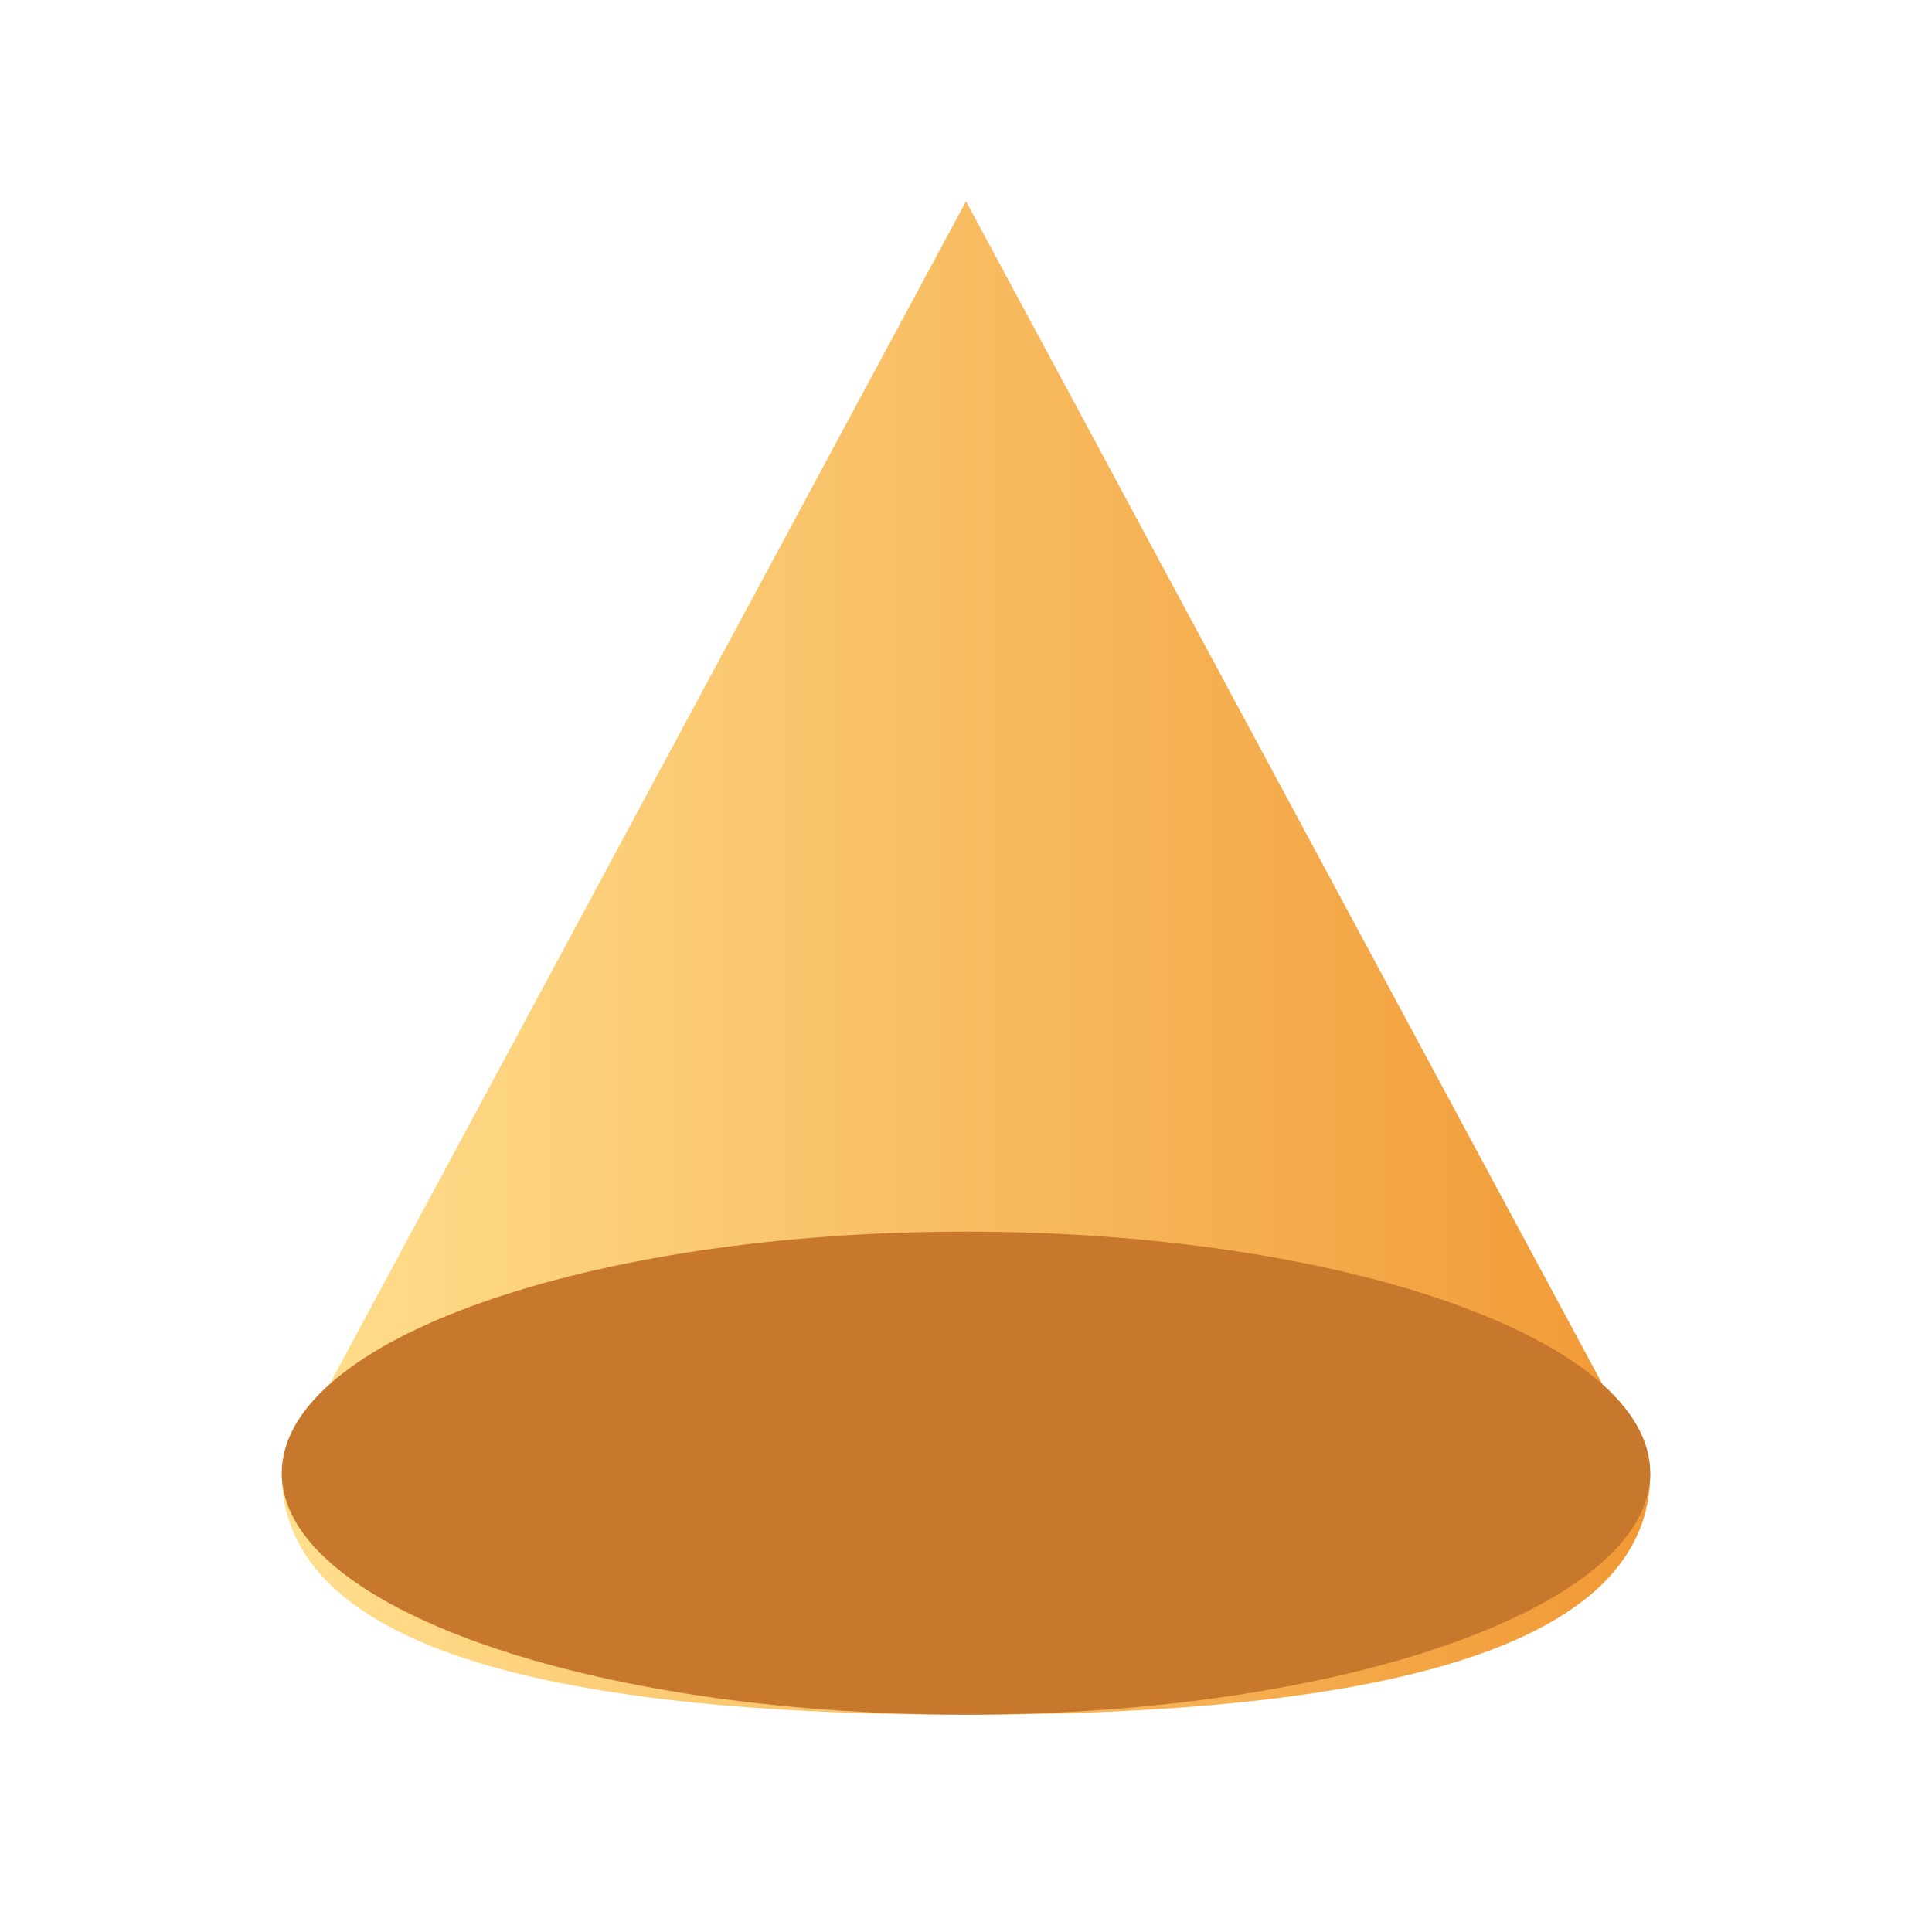
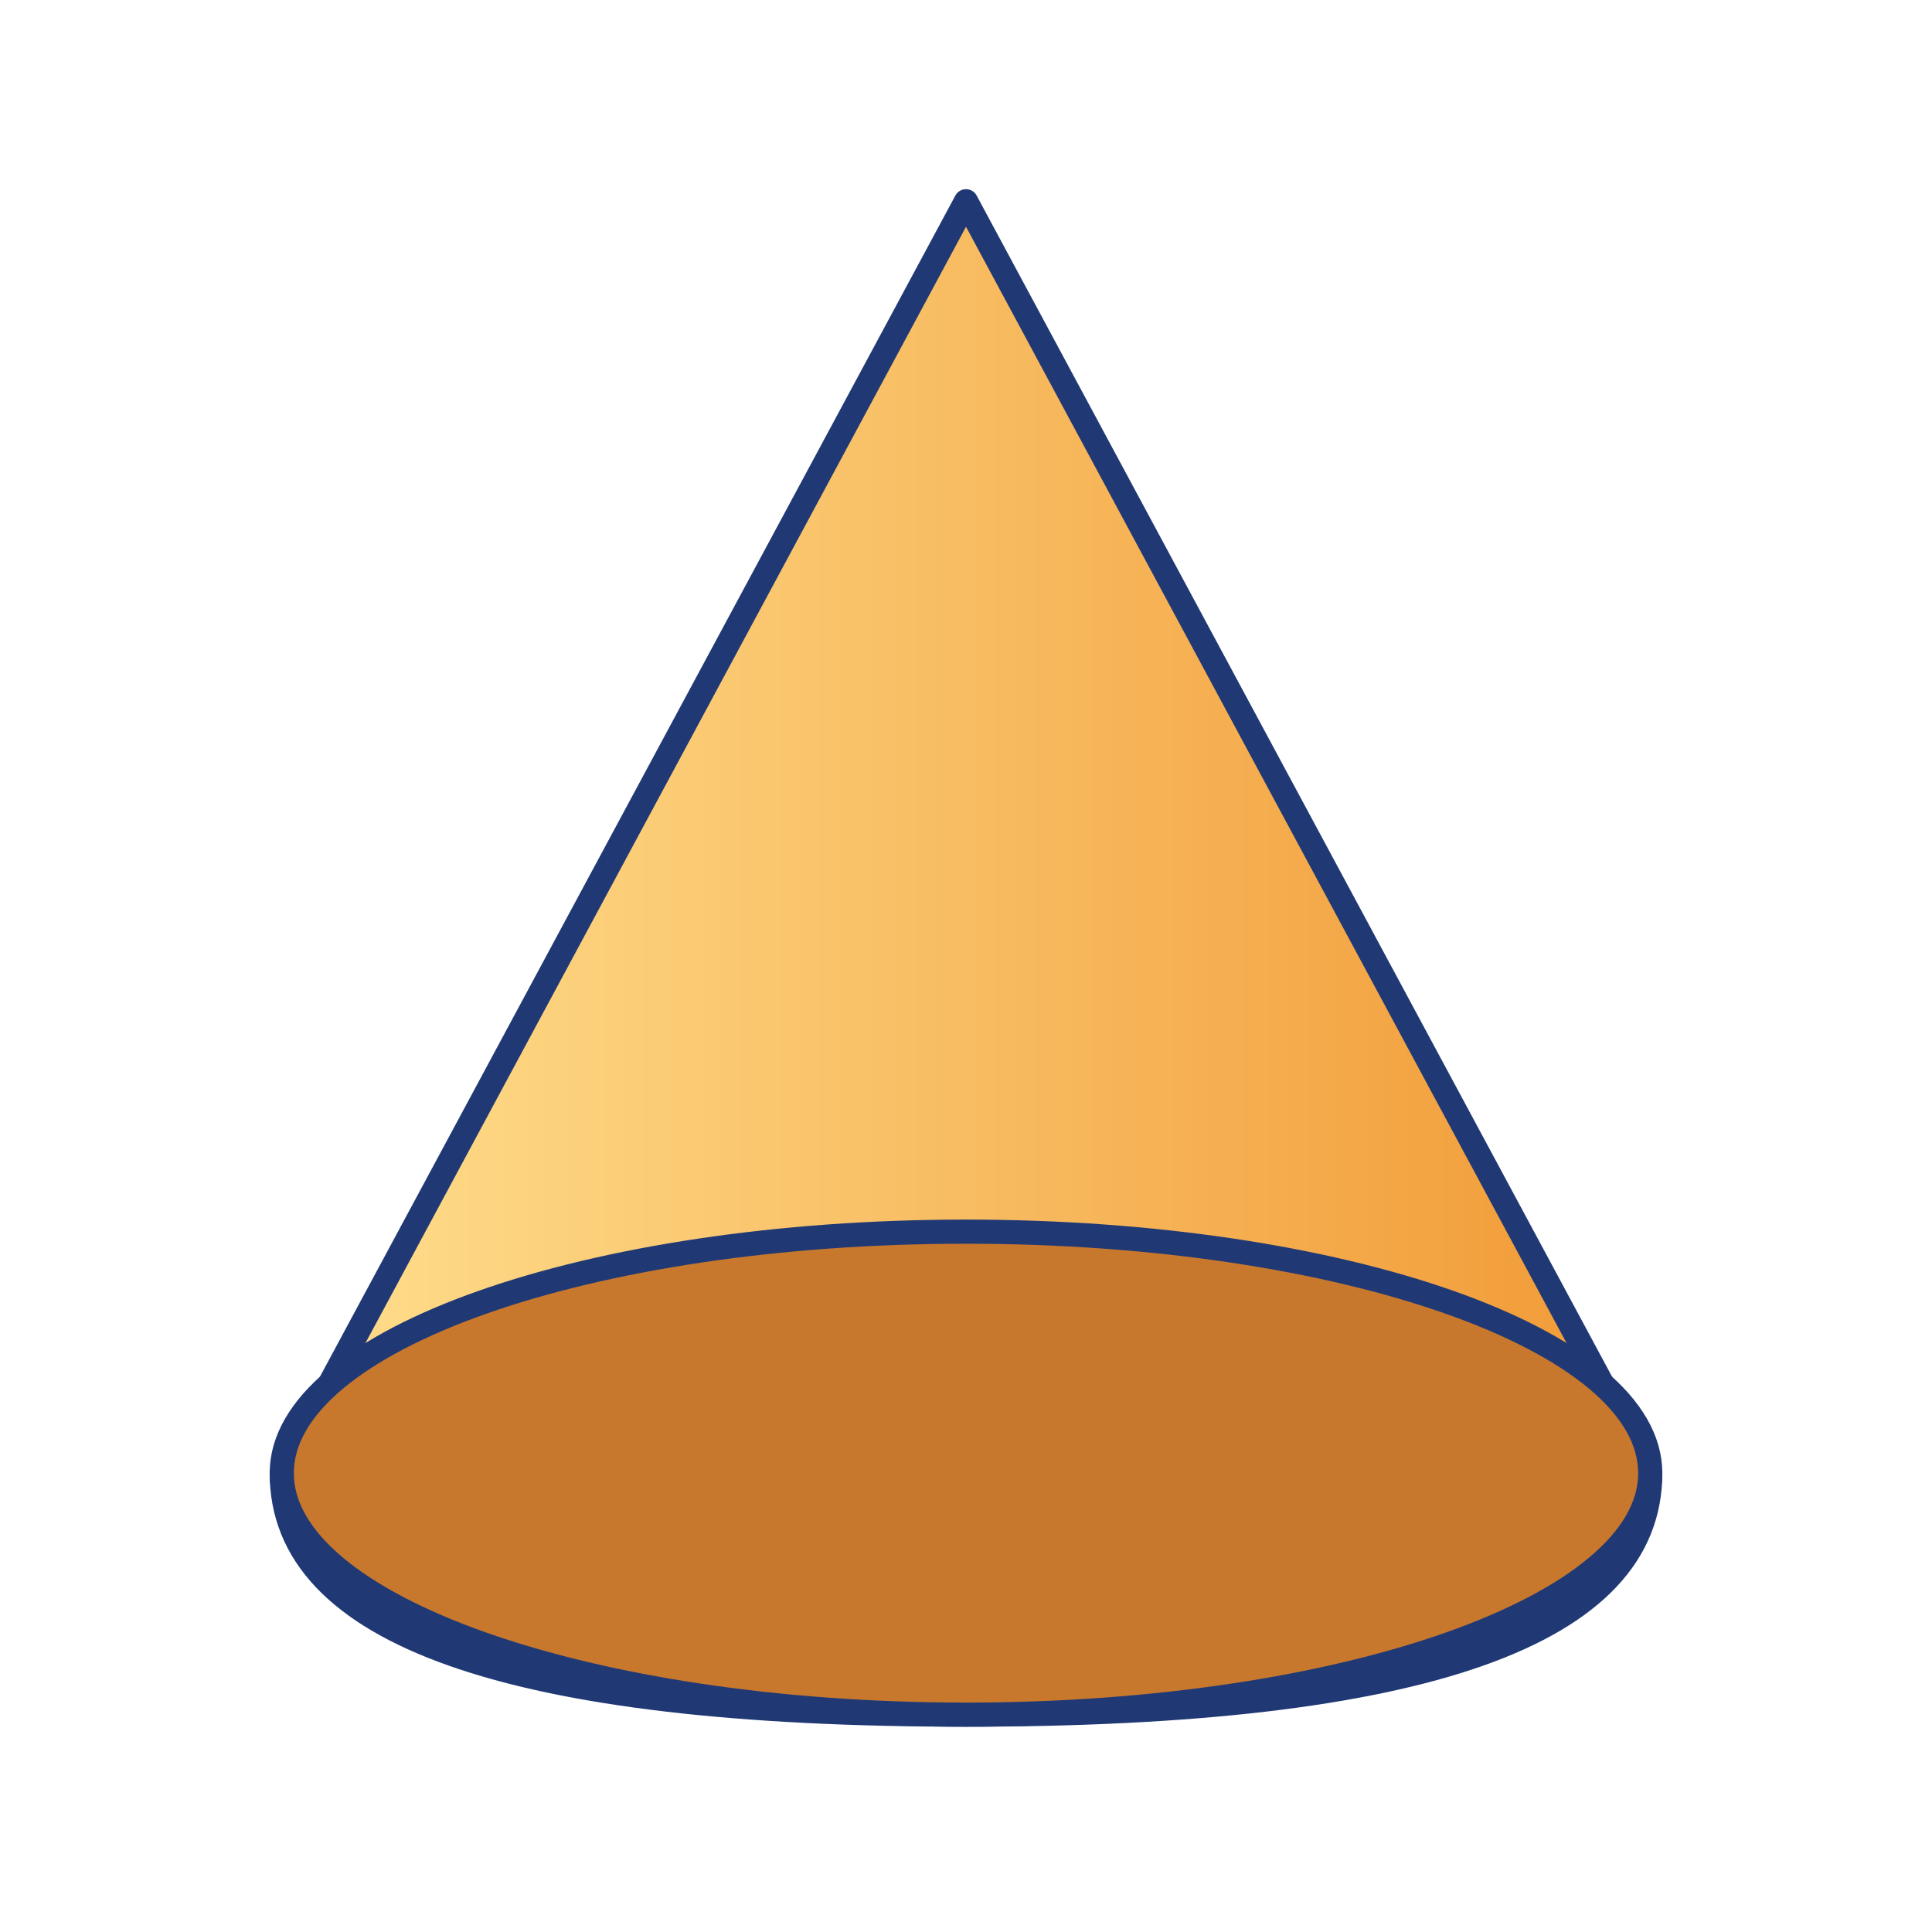
<svg xmlns="http://www.w3.org/2000/svg" viewBox="0 0 240 240">
  <defs>
    <linearGradient id="cone">
      <stop stop-color="#ffdf8e" />
      <stop offset="1" stop-color="#f19935" />
    </linearGradient>
    <linearGradient id="cylinder">
      <stop stop-color="#9aebbd" />
      <stop offset="1" stop-color="#309c76" />
    </linearGradient>
    <radialGradient id="ball" cx=".32" cy=".28" r=".7">
      <stop stop-color="#ffc1da" />
      <stop offset=".5" stop-color="#f074a2" />
      <stop offset="1" stop-color="#ba3c75" />
    </radialGradient>
  </defs>
-   <path d="M120 25 205 183Q205 213 120 213Q35 213 35 183Z" fill="url(#cone)" />
-   <ellipse cx="120" cy="183" rx="85" ry="30" fill="#c7782d" />
+   <g id="object-outline" stroke="#203975" stroke-width="3" stroke-linejoin="round">
+     <path d="M120 25 205 183Q205 213 120 213Q35 213 35 183Z" fill="url(#cone)" />
+     <ellipse cx="120" cy="183" rx="85" ry="30" fill="#c7782d" />
+   </g>
</svg>
